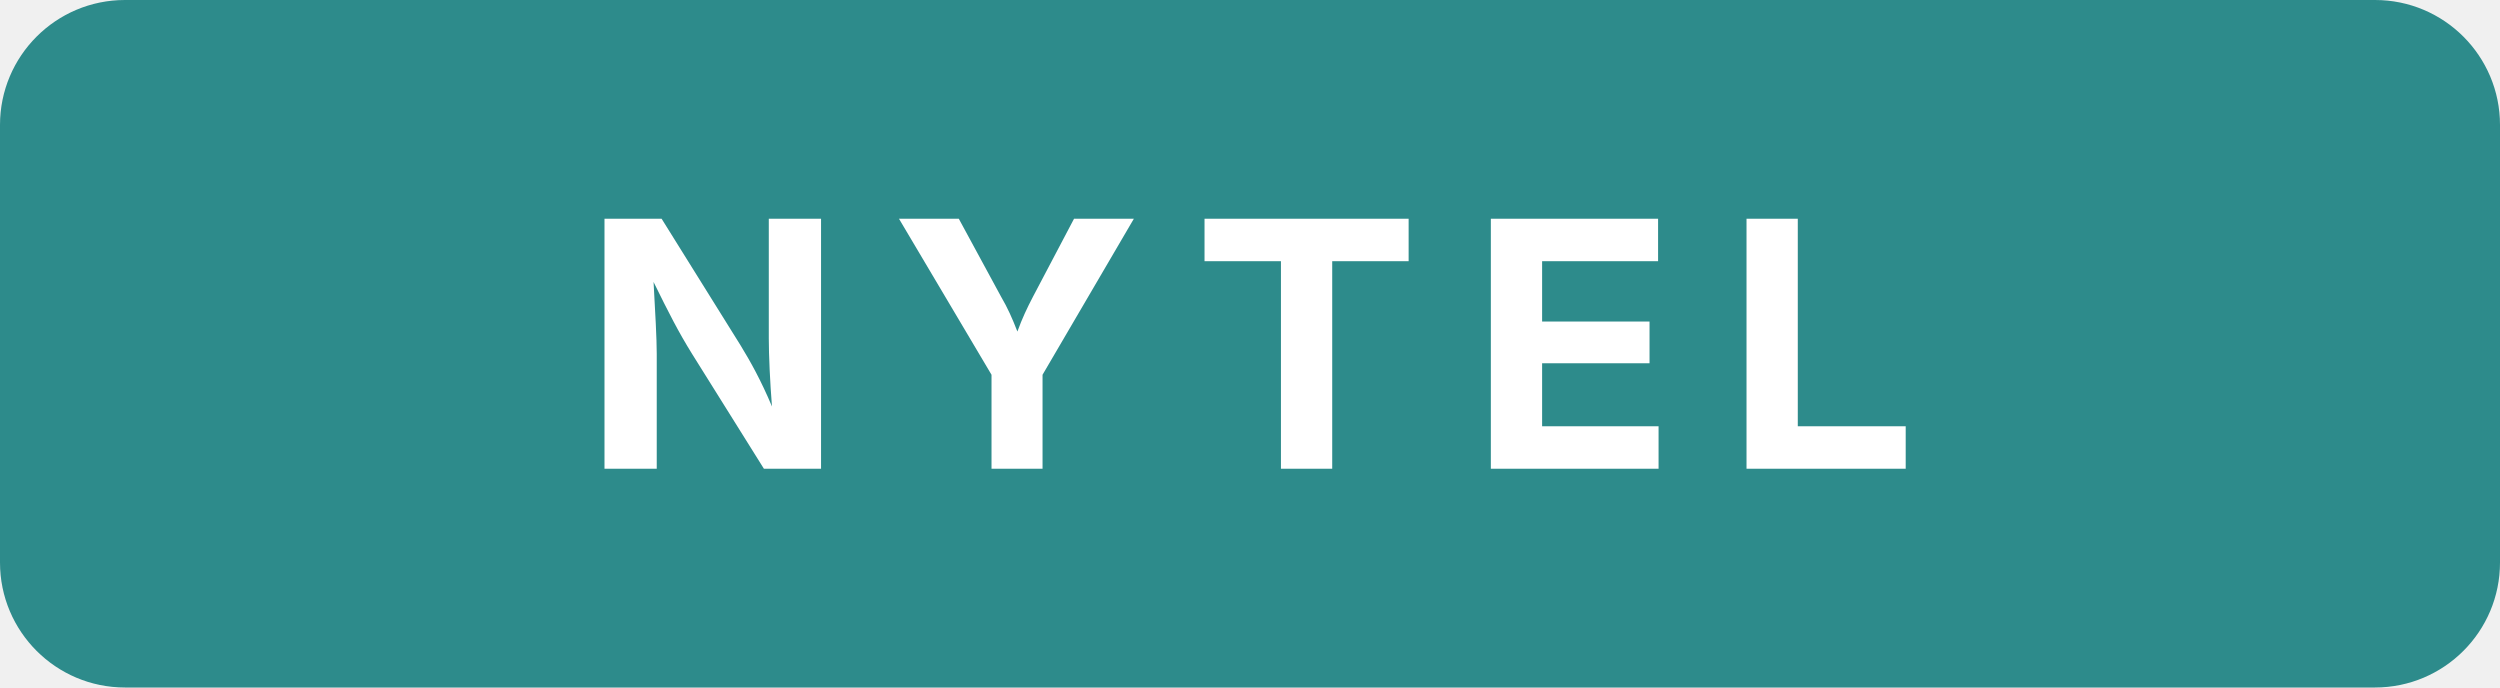
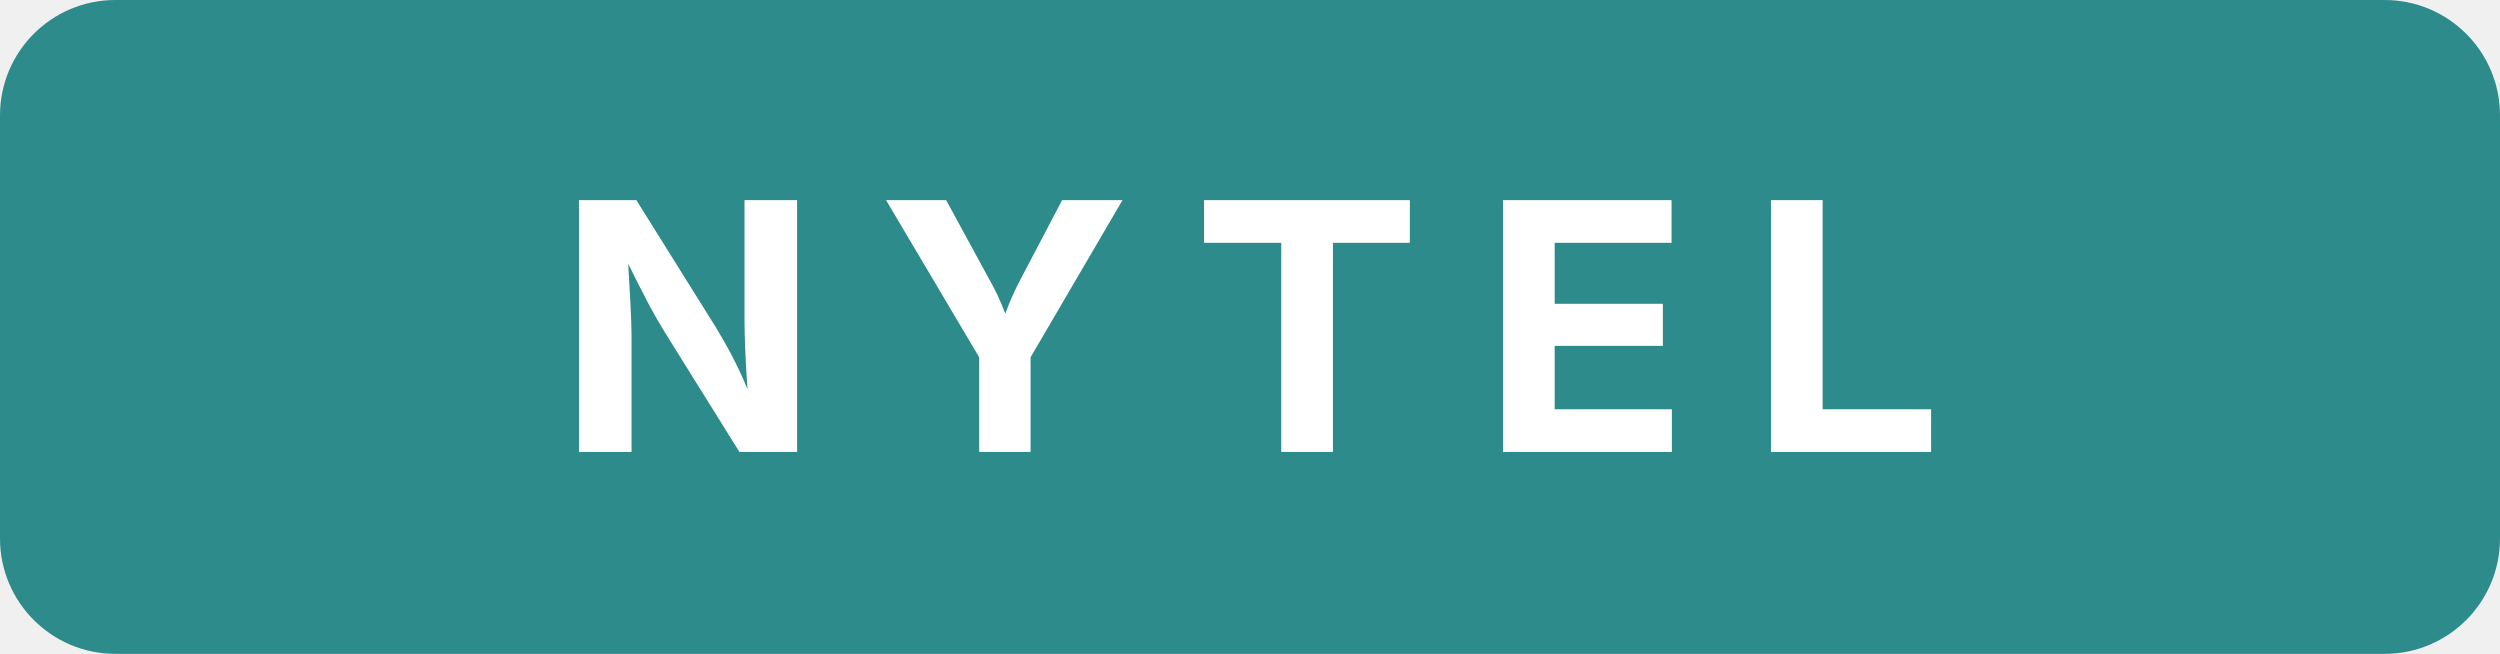
- <svg xmlns="http://www.w3.org/2000/svg" viewBox="0 0 160 44">
-   <rect width="160" height="44" rx="8" fill="#2D8B8B" />
-   <text x="80" y="30" font-family="system-ui, -apple-system, 'Helvetica Neue', sans-serif" font-size="22" font-weight="700" fill="#FFFFFF" text-anchor="middle" letter-spacing="3">NYTEL</text>
+ <svg xmlns="http://www.w3.org/2000/svg" viewBox="0 0 130 34">
+   <rect width="130" height="34" rx="6" fill="#2D8B8B" />
+   <text x="65" y="23.5" font-family="system-ui, -apple-system, 'Helvetica Neue', sans-serif" font-size="18" font-weight="700" fill="#FFFFFF" text-anchor="middle" letter-spacing="3">NYTEL</text>
</svg>
